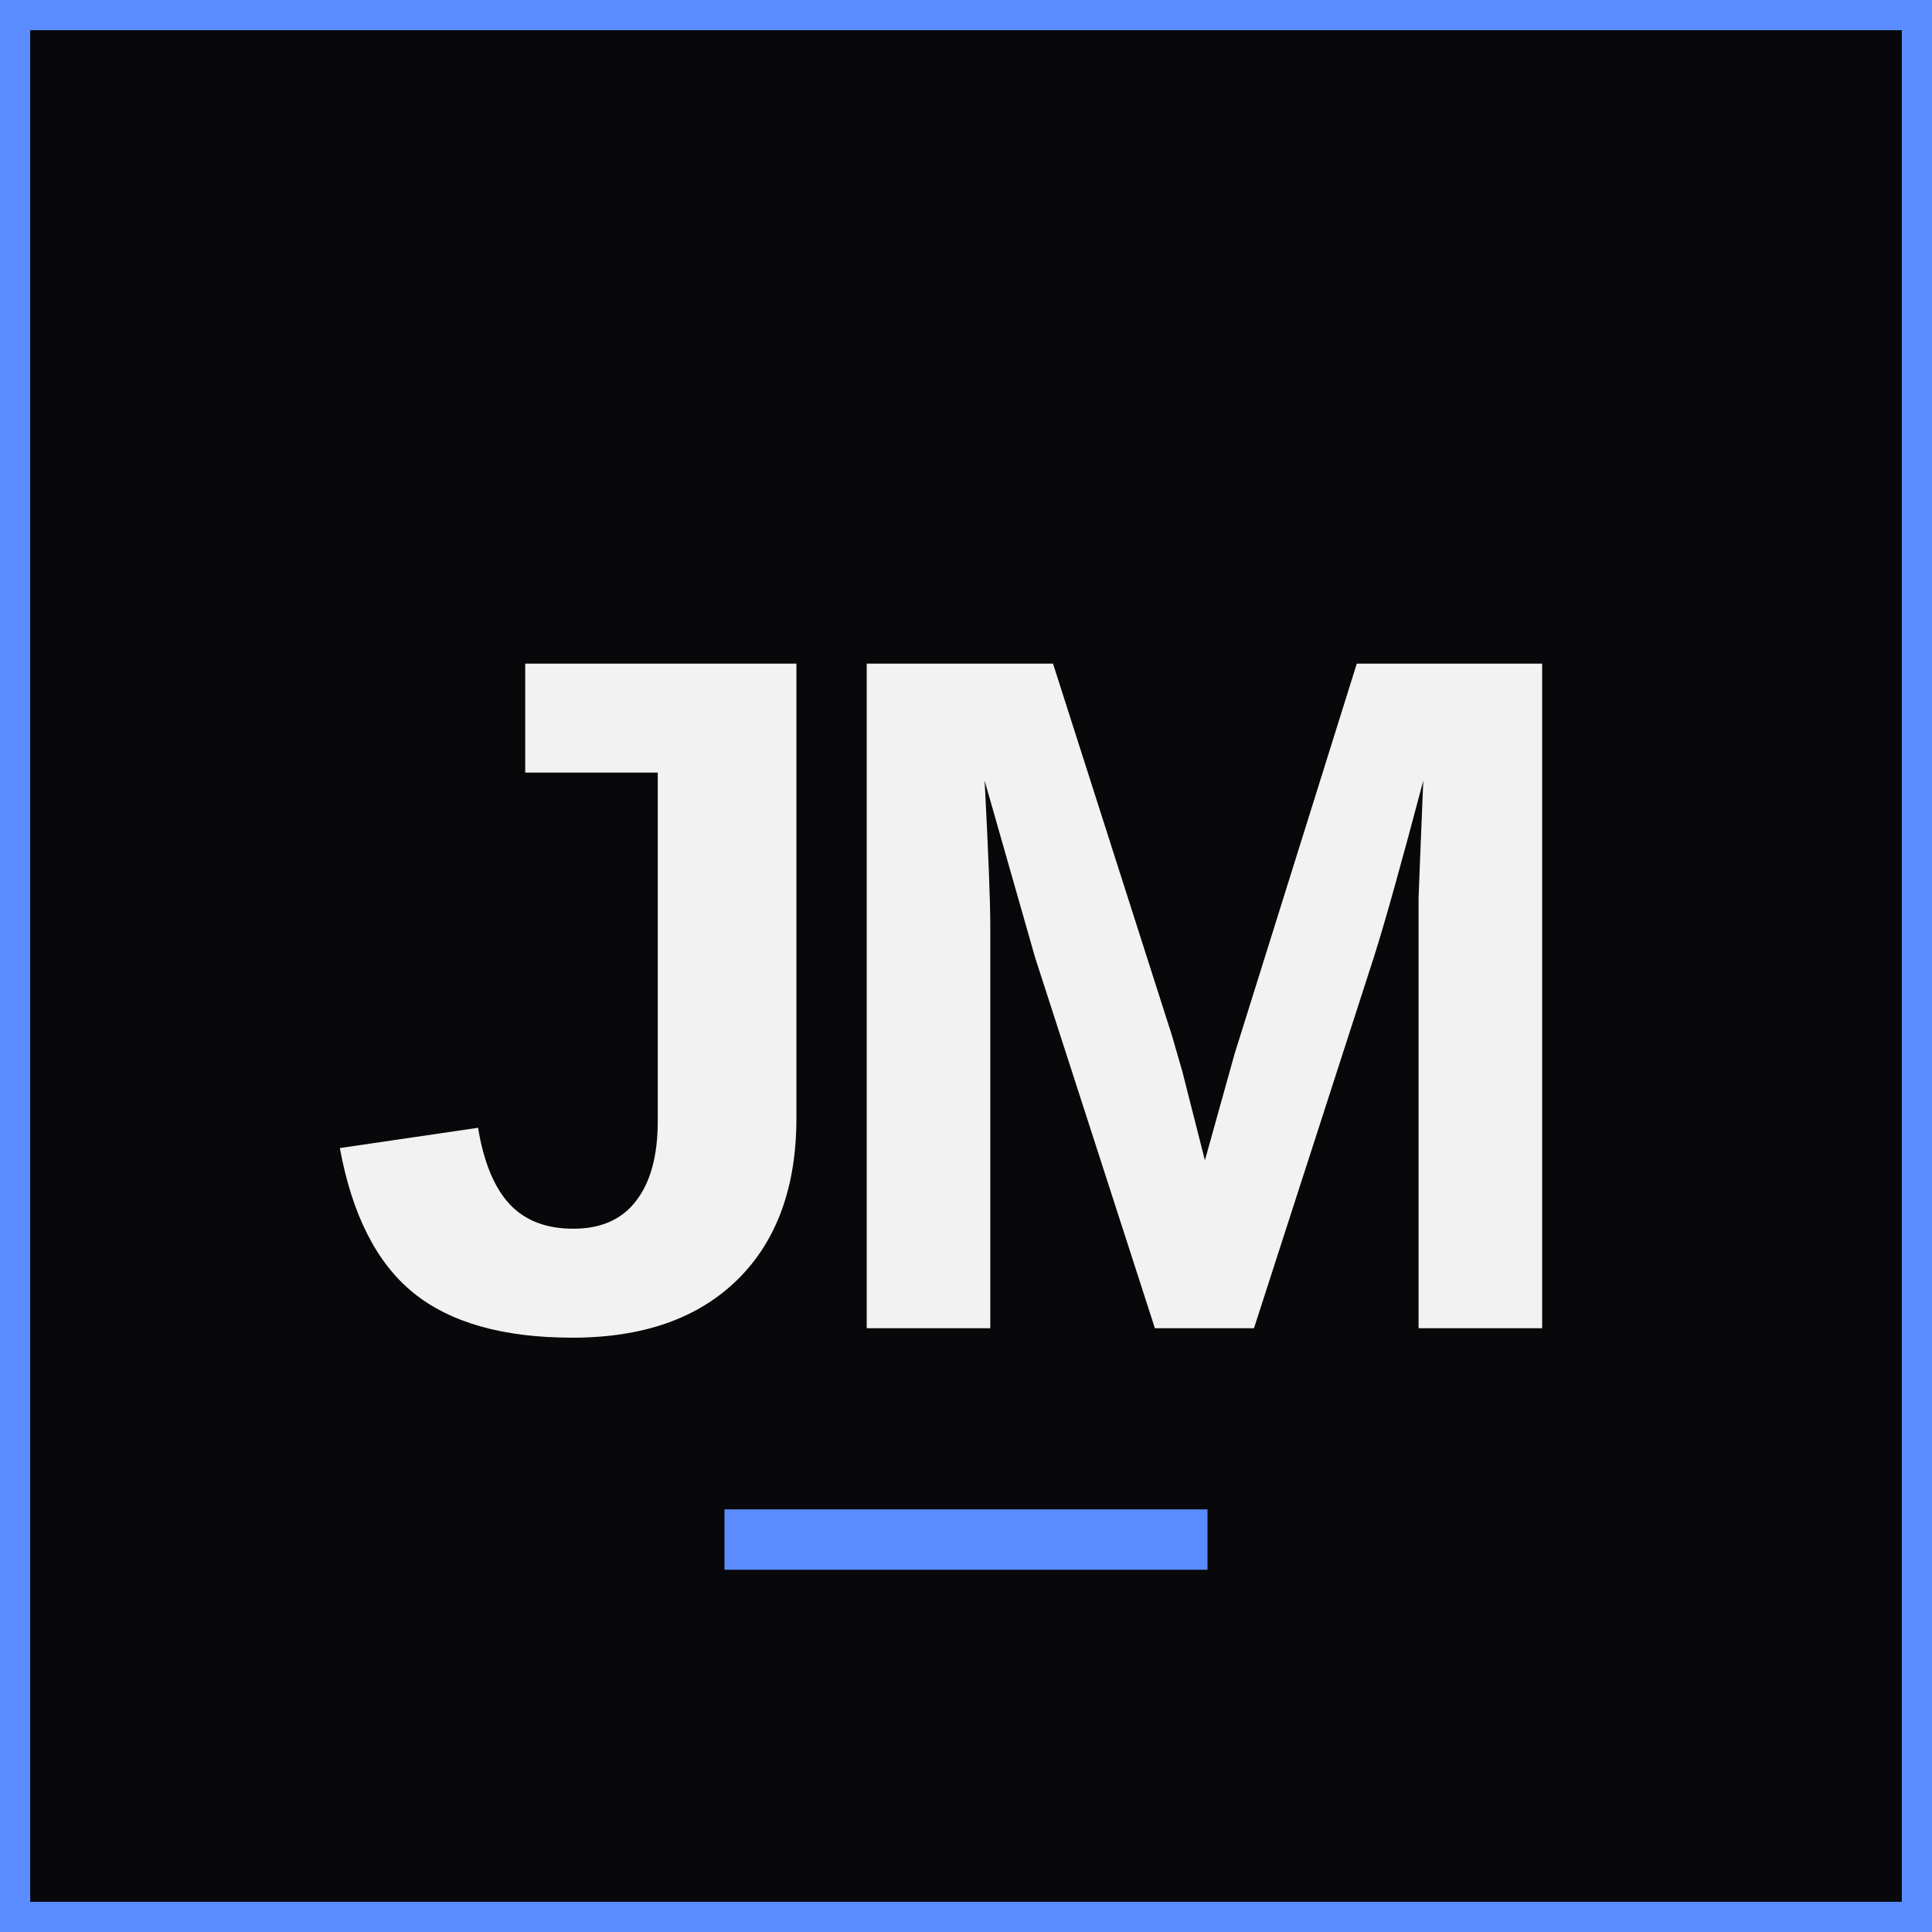
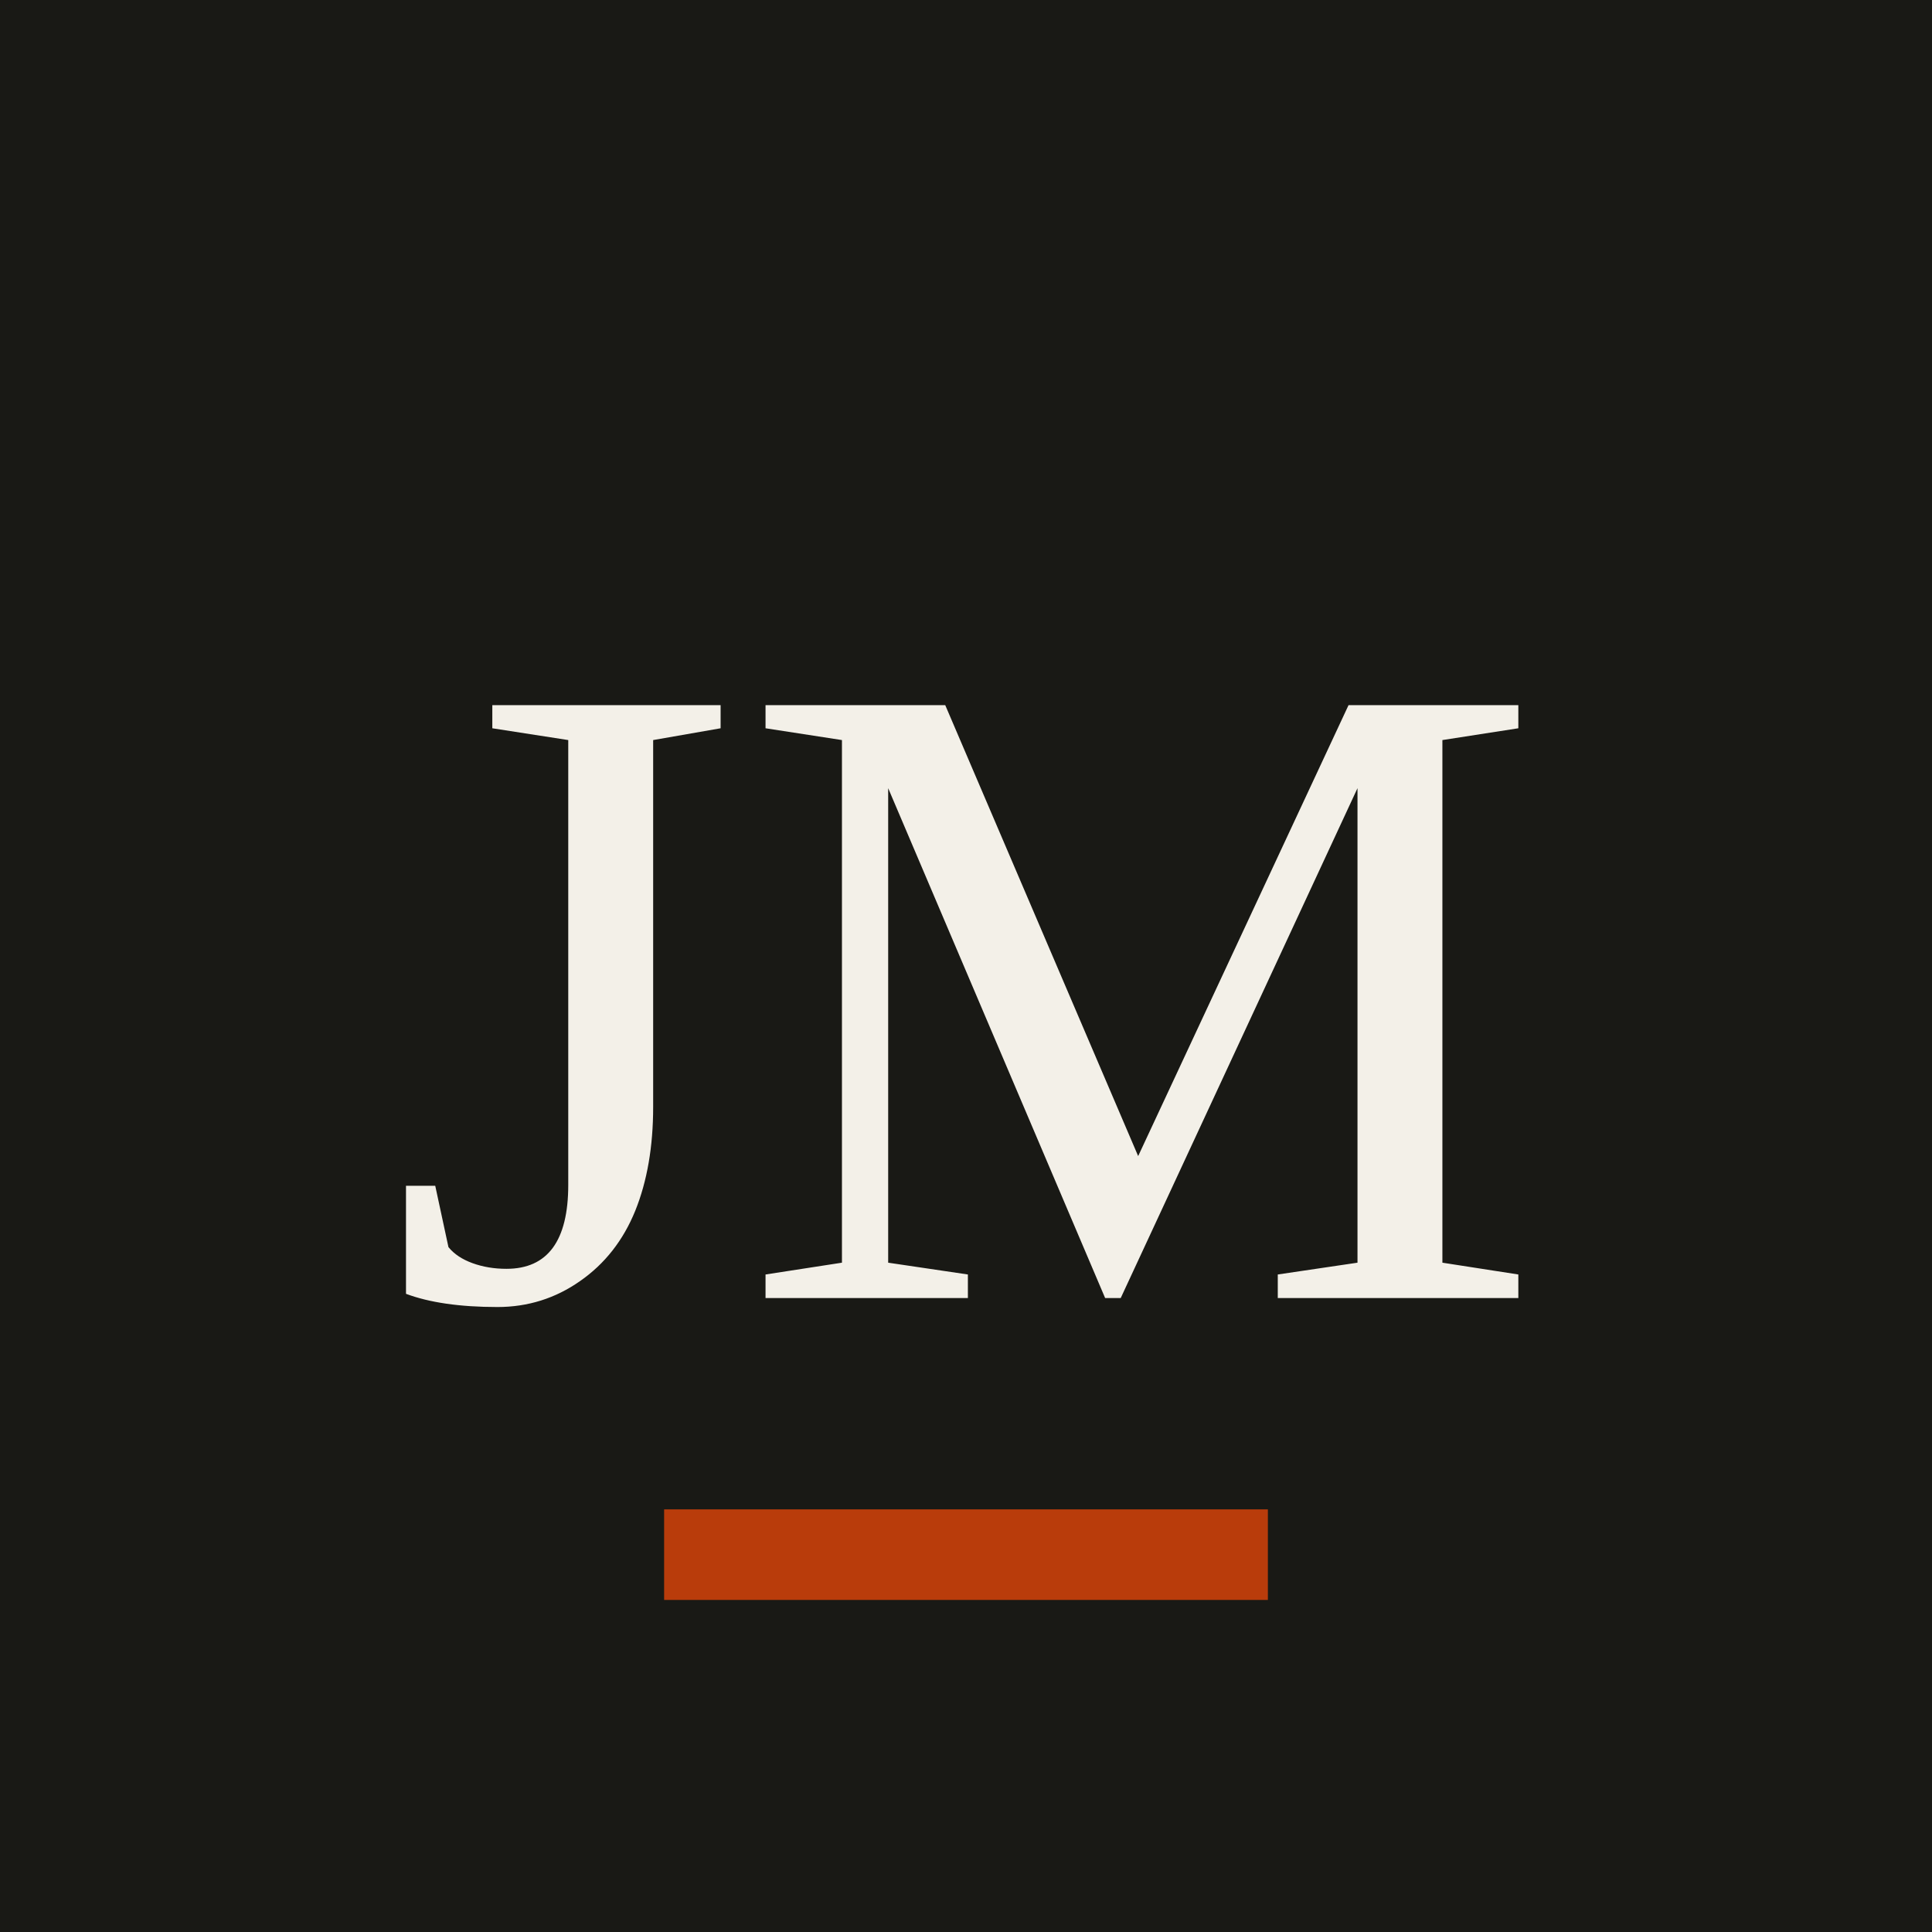
<svg xmlns="http://www.w3.org/2000/svg" viewBox="0 0 64 64">
-   <rect width="64" height="64" fill="#08080a" />
-   <rect width="64" height="64" fill="none" stroke="#5b8cff" stroke-width="2" />
-   <text x="32" y="44" font-family="Arial, sans-serif" font-size="32" font-weight="800" text-anchor="middle" fill="#f2f2f2" letter-spacing="-2">JM</text>
-   <rect x="24" y="50" width="16" height="2" fill="#5b8cff" />
+   <rect width="64" height="64" fill="#191915" />
+   <text x="32" y="43" font-family="Georgia, 'Times New Roman', serif" font-size="30" text-anchor="middle" fill="#f3f0e8">JM</text>
+   <rect x="22" y="50" width="20" height="3" fill="#b93c0b" />
</svg>
